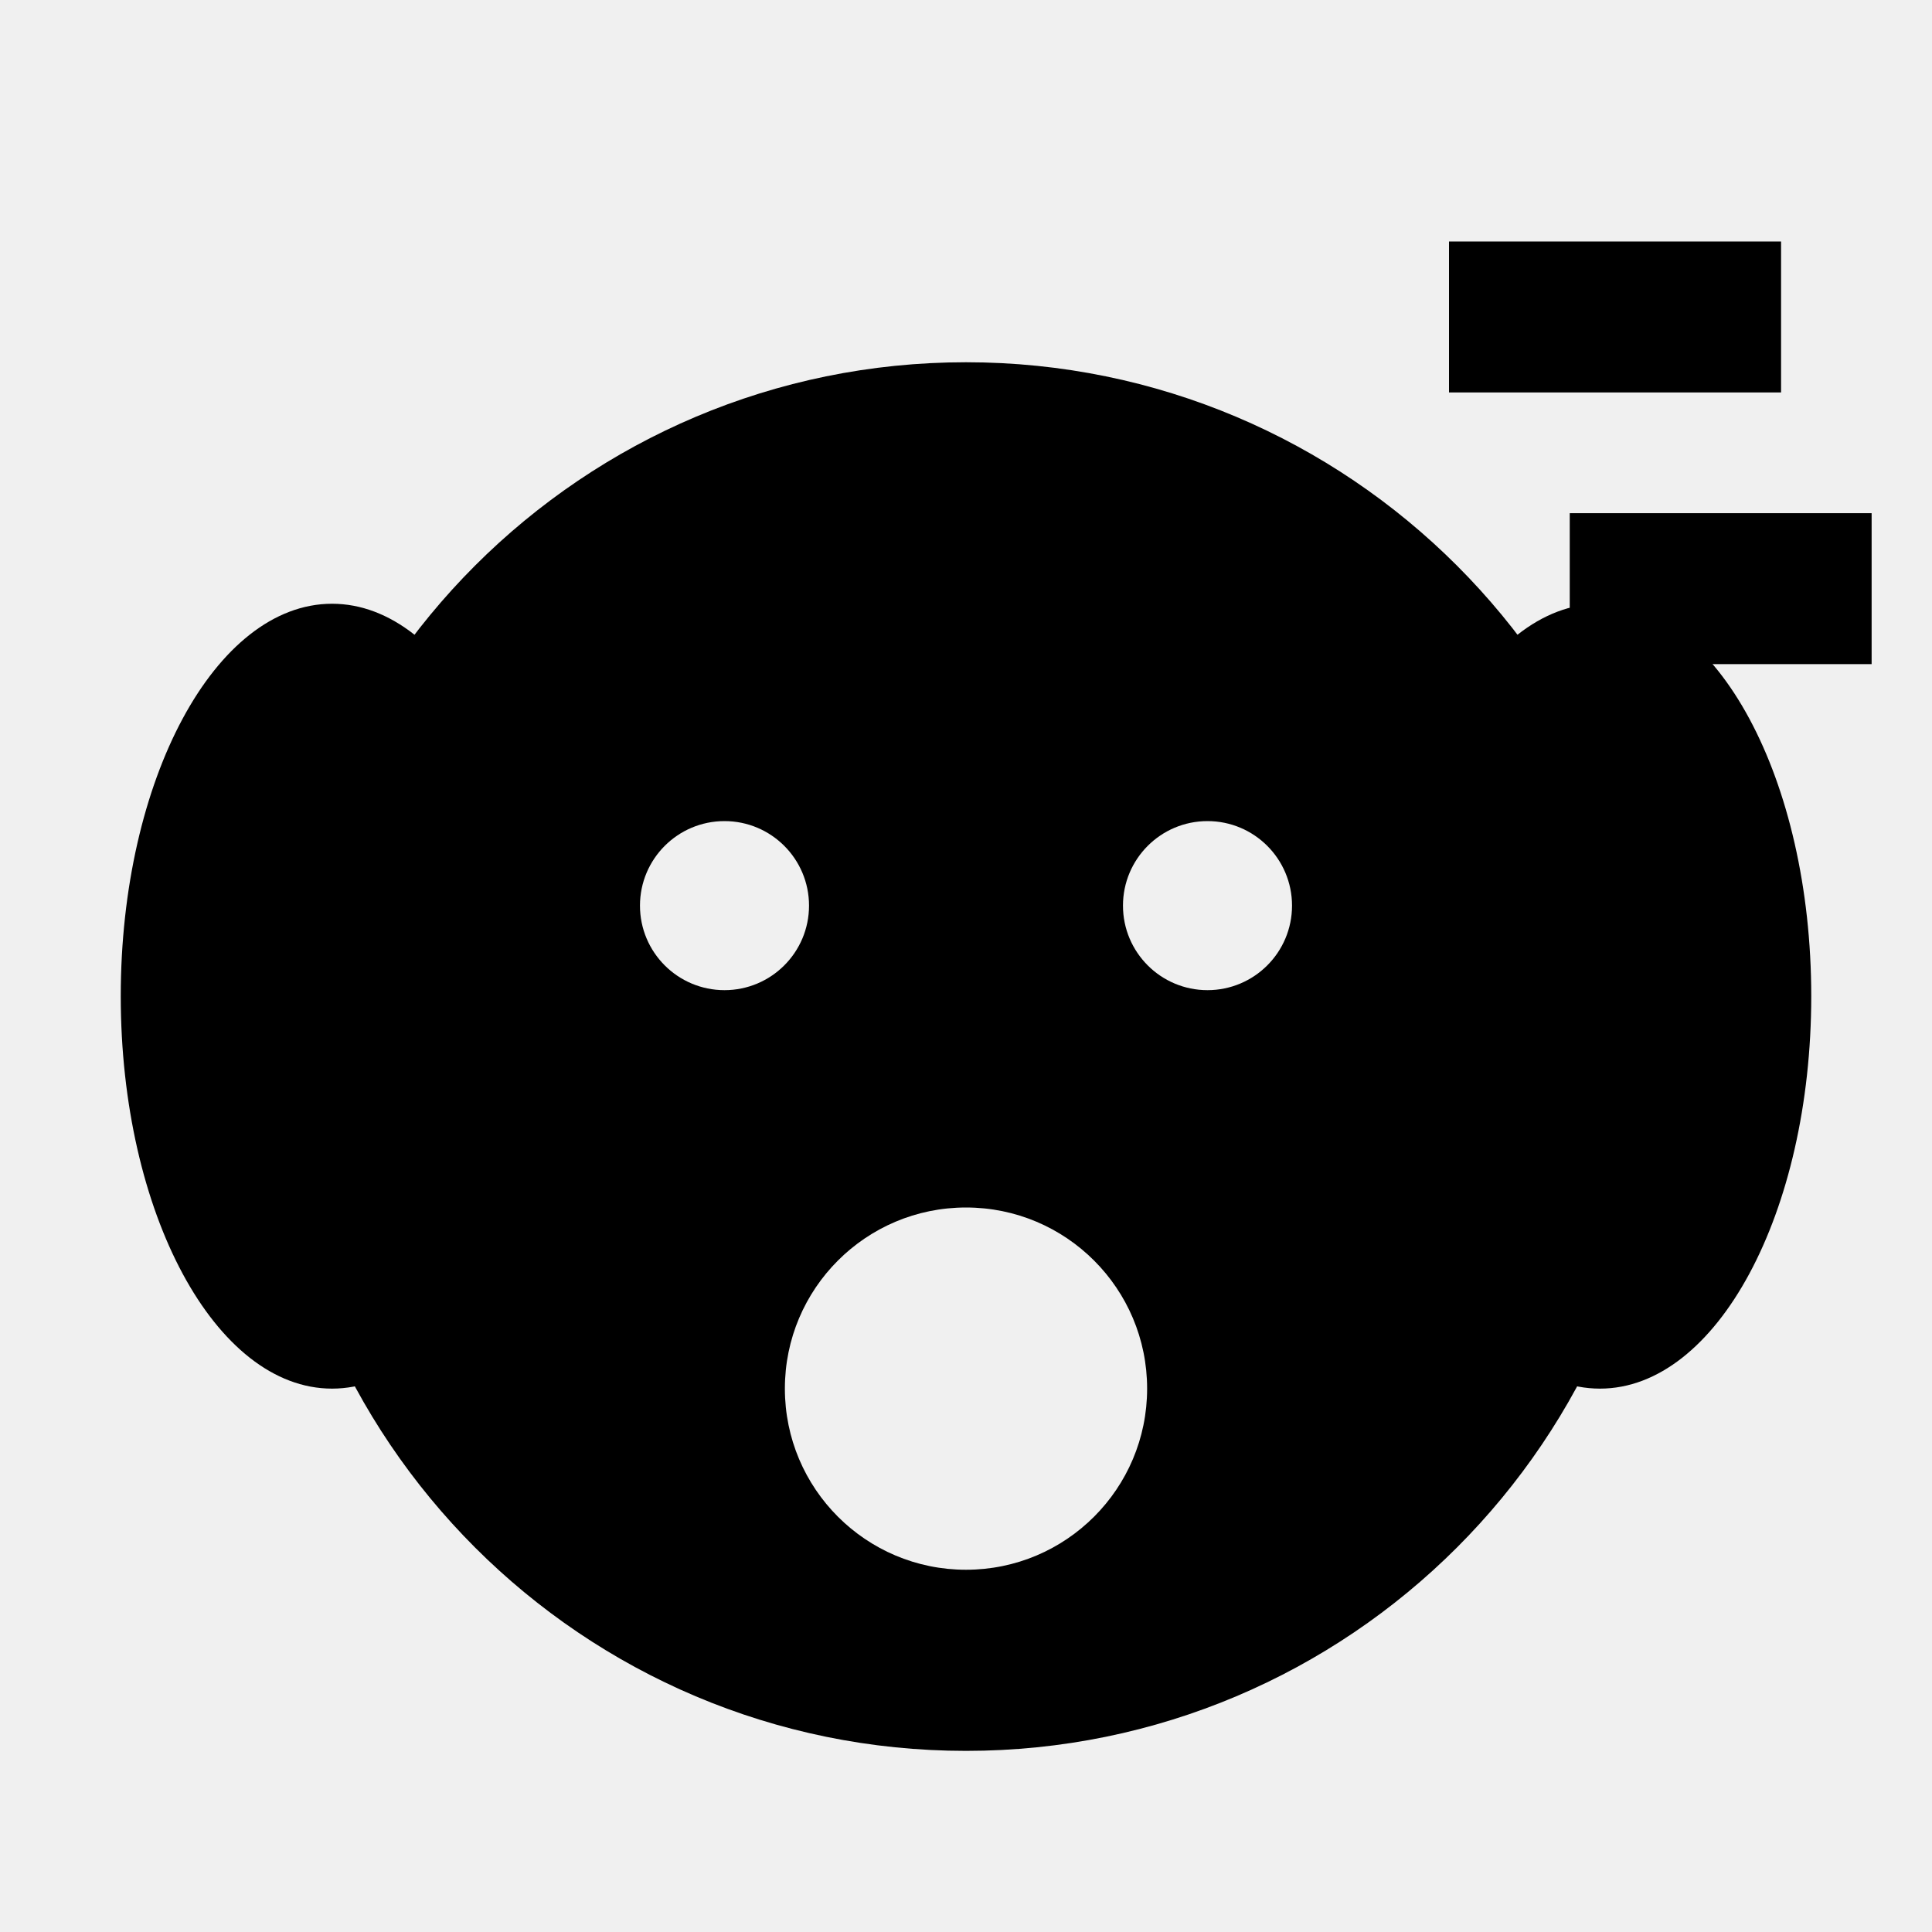
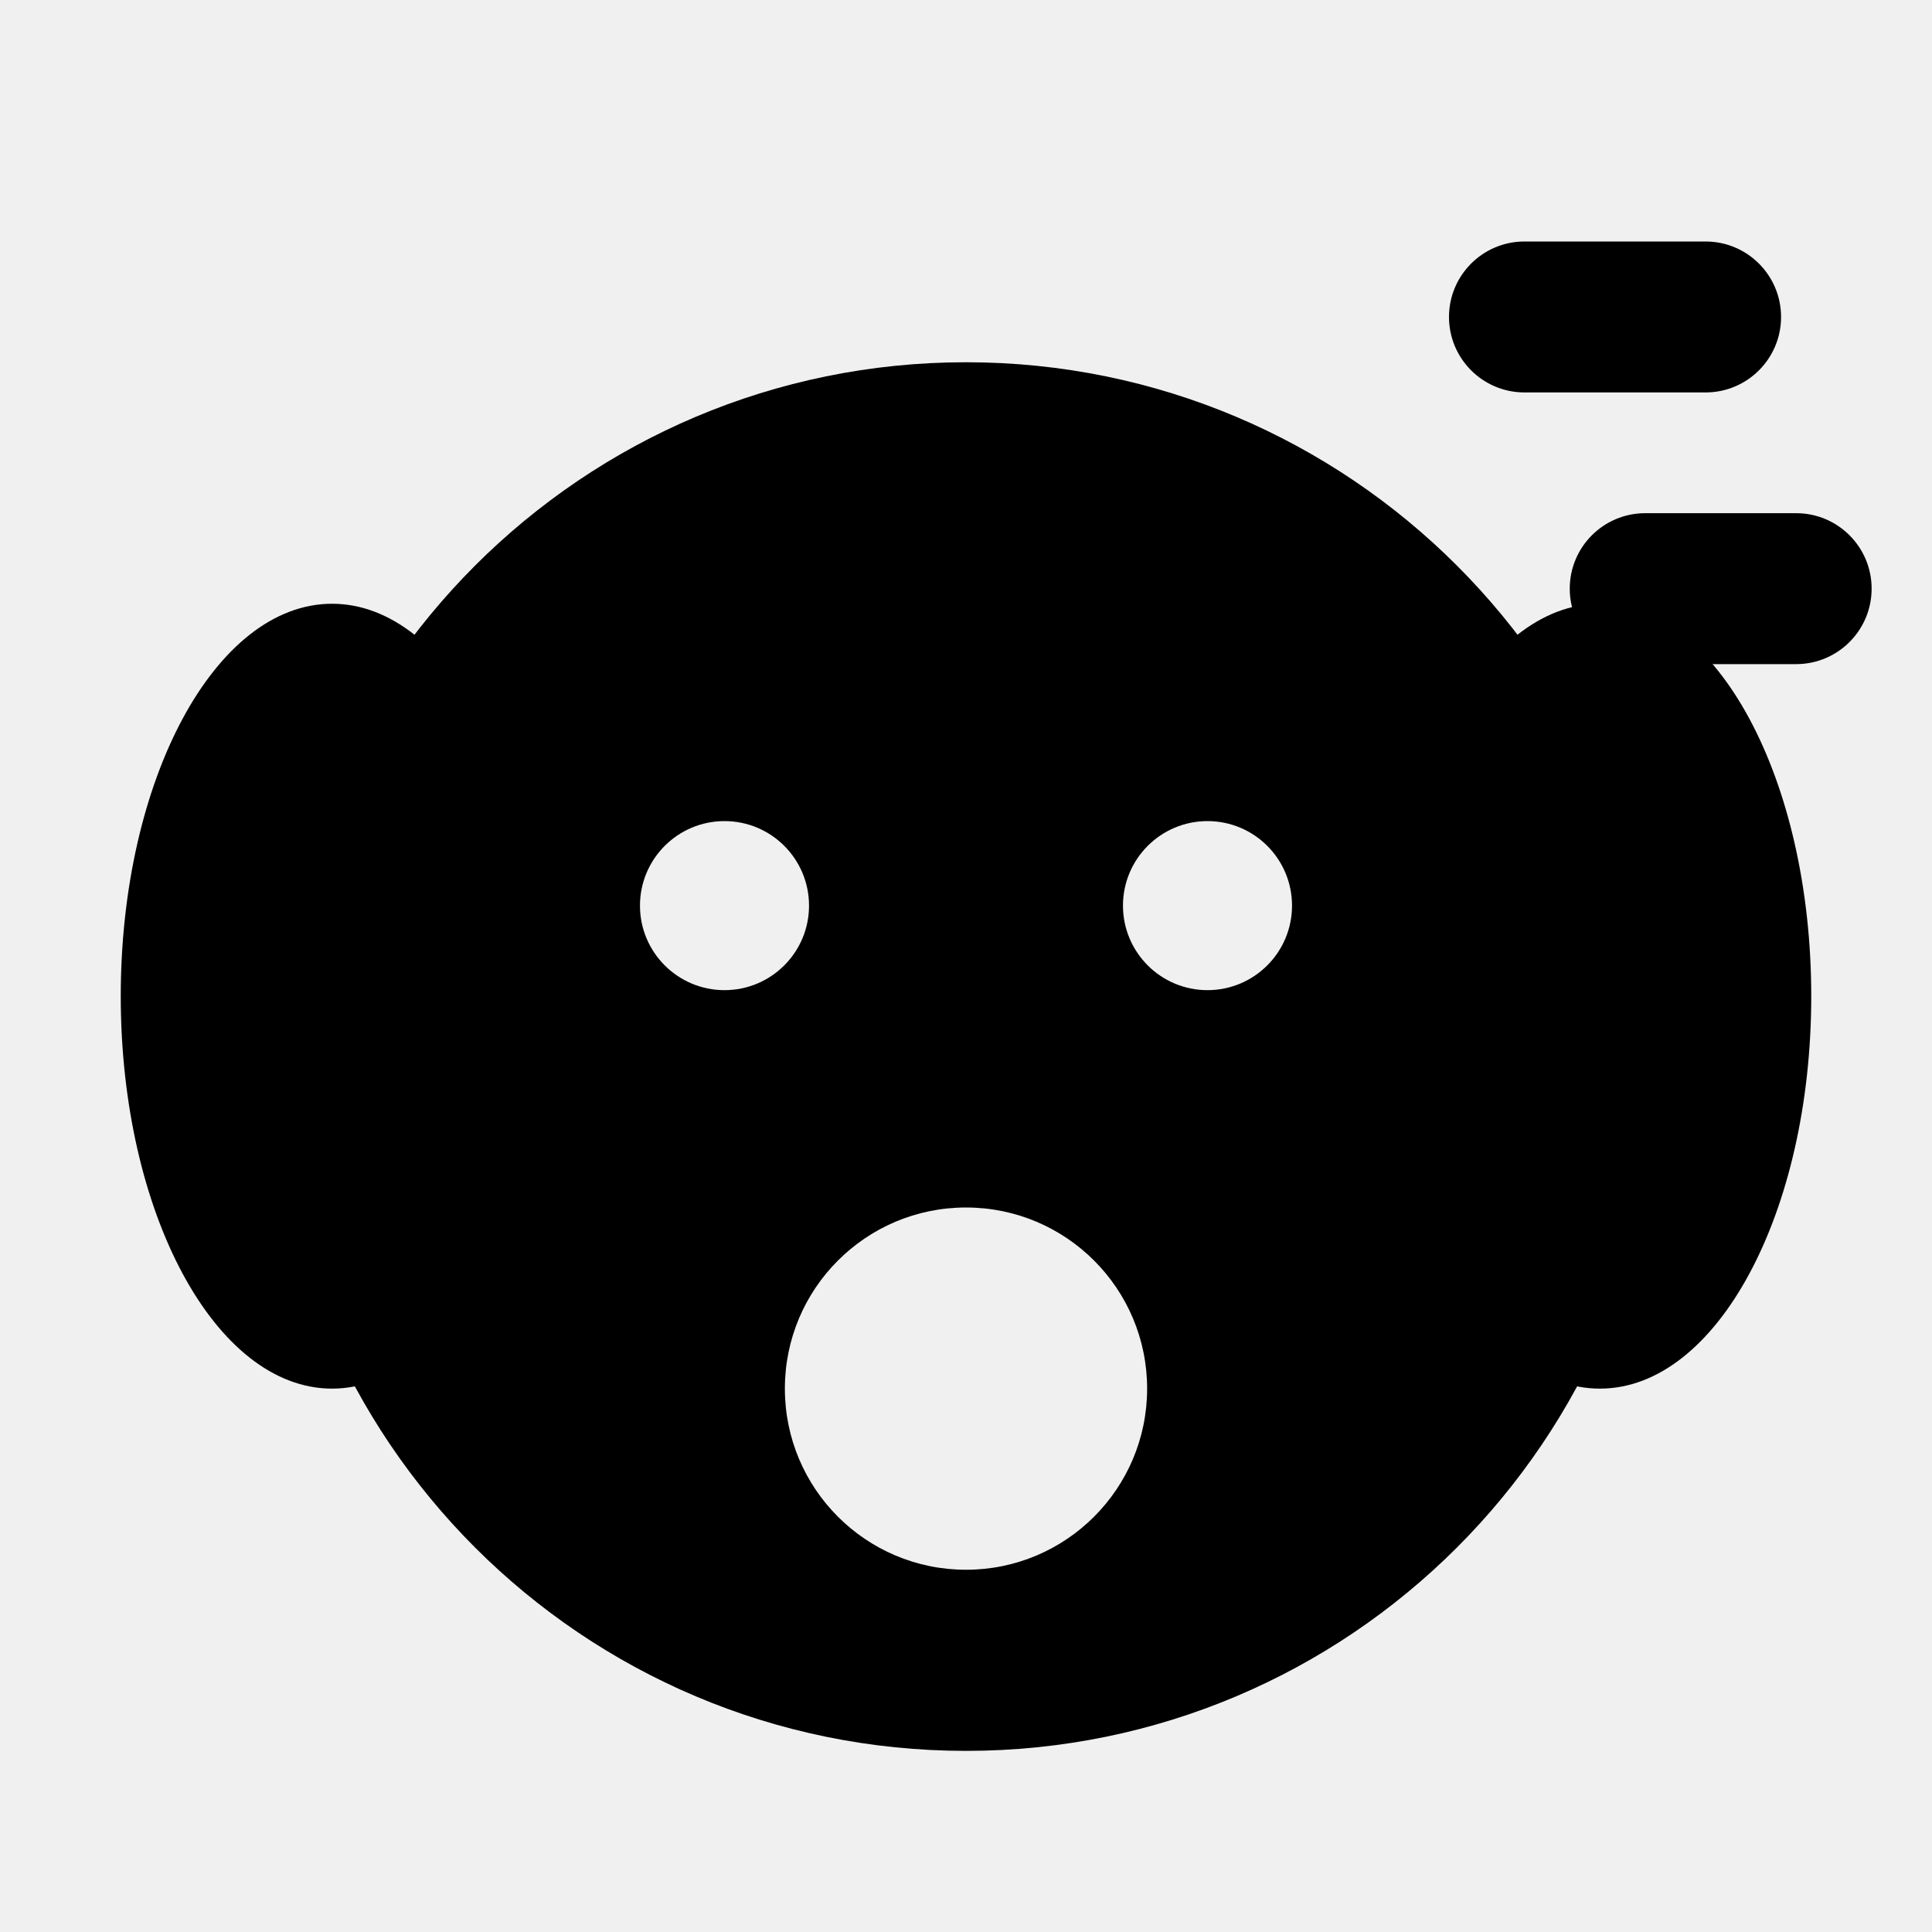
<svg xmlns="http://www.w3.org/2000/svg" viewBox="0 0 64 64">
  <mask id="cut">
    <rect width="64" height="64" fill="#fff" />
    <circle cx="24" cy="30" r="2.8" />
    <circle cx="40" cy="30" r="2.8" />
    <ellipse cx="32" cy="46" rx="6" ry="6" />
  </mask>
  <g fill="#000" mask="url(#cut)">
    <ellipse cx="11" cy="33" rx="7" ry="13" />
    <ellipse cx="53" cy="33" rx="7" ry="13" />
    <circle cx="32" cy="35" r="23" />
  </g>
-   <path fill="#000" d="M48 8h11v5H48zM52 17h10v5H52z" />
+   <rect fill="#000" x="48" y="8" width="11" height="5" rx="2.5" />
+   <rect fill="#000" x="52" y="17" width="10" height="5" rx="2.5" />
</svg>
